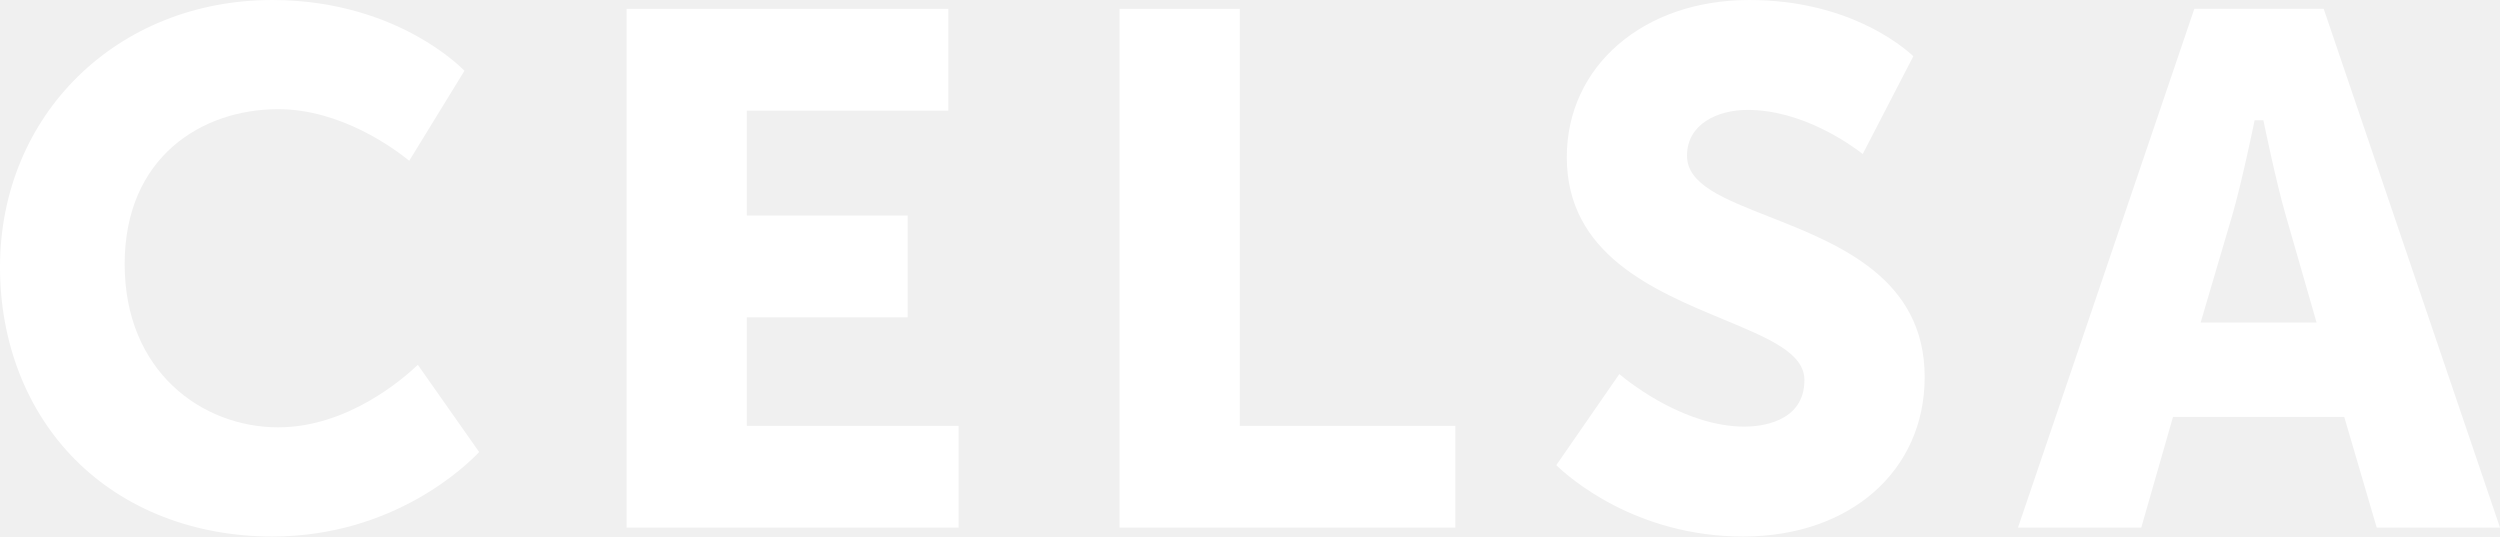
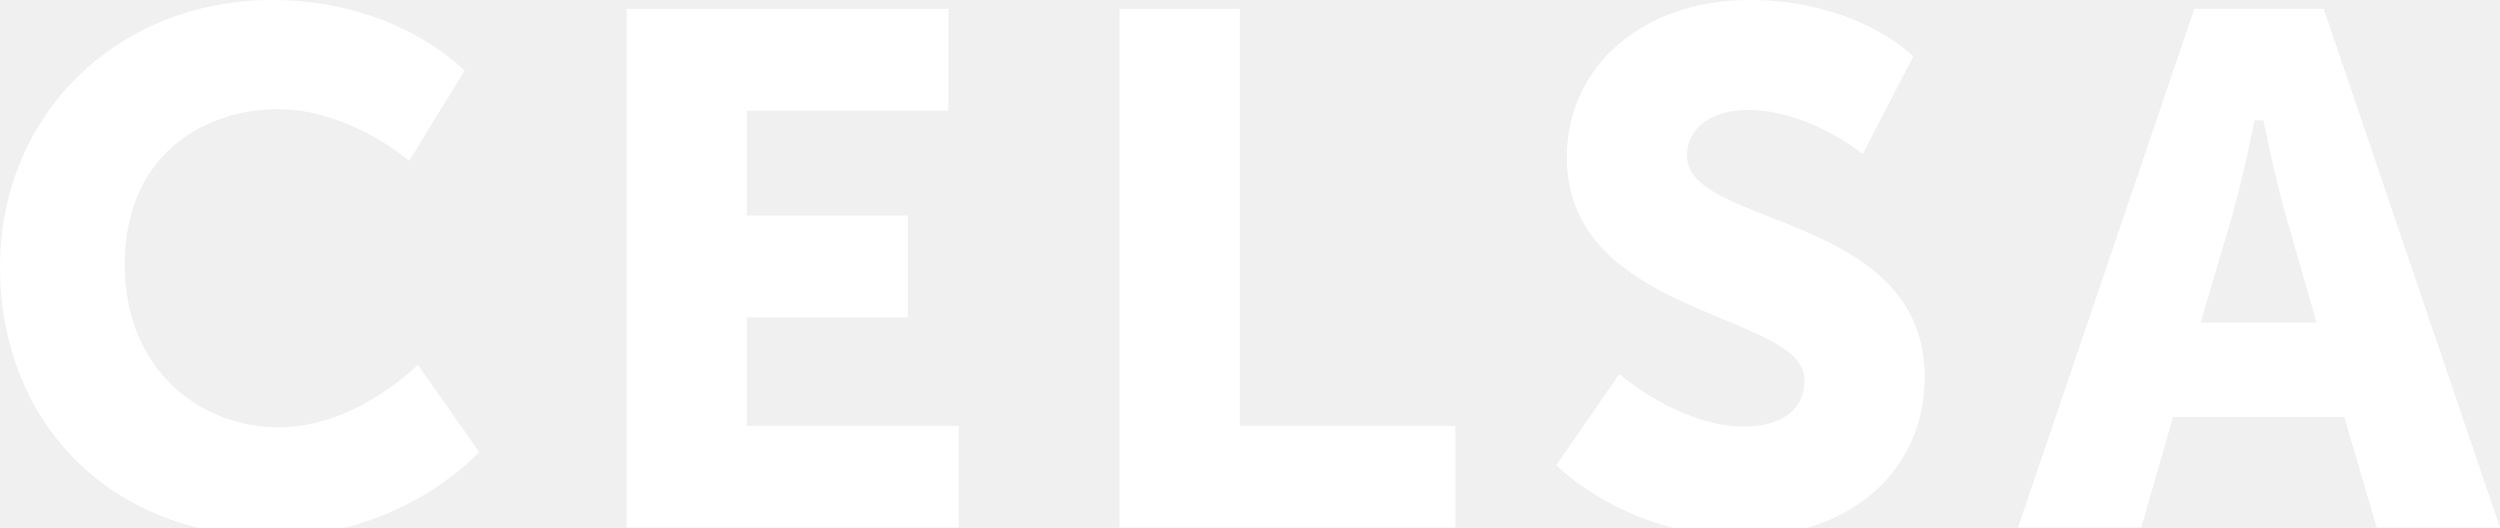
- <svg xmlns="http://www.w3.org/2000/svg" viewBox="0 0 465.507 99.9" height="99.9" width="465.507" xml:space="preserve" id="svg10" version="1.1">
-   <defs id="defs14" />
-   <g transform="matrix(1.333333,0,0,-1.333333,-110.6724,244.7463)" id="g18">
-     <g transform="matrix(3.412977,0,0,3.412977,-200.2875,-442.9255)" id="g506">
-       <g id="g447" transform="translate(1.552385,120.8954)">
-         <path d="m 92.594,40.711 c -3.189,0 -6.056,1.118 -8.069,3.149 -1.982,1.996 -3.073,4.792 -3.073,7.873 0,6.231 4.79,10.931 11.142,10.931 2.721,0 4.744,-0.816 5.962,-1.502 1.032,-0.581 1.672,-1.163 1.902,-1.391 l -2.261,-3.685 c -0.584,0.477 -2.78,2.111 -5.361,2.111 -3.128,0 -6.283,-1.961 -6.283,-6.343 0,-4.383 3.16,-6.675 6.283,-6.675 2.839,0 5.12,1.991 5.713,2.558 l 2.509,-3.569 c -0.51,-0.54 -3.495,-3.457 -8.464,-3.457" style="opacity:1;fill:#ffffff;fill-opacity:1;fill-rule:nonzero;stroke:none;stop-opacity:1" id="path158" />
-         <path d="m 107.09,41.075 v 21.227 h 13.166 v -4.166 h -8.246 v -4.29 h 6.583 v -4.166 h -6.583 v -4.441 h 8.667 v -4.164 z" style="opacity:1;fill:#ffffff;fill-opacity:1;fill-rule:nonzero;stroke:none;stop-opacity:1" id="path162" />
-         <path d="m 127.261,41.075 v 21.227 h 4.921 v -17.063 h 8.818 v -4.164 z" style="opacity:1;fill:#ffffff;fill-opacity:1;fill-rule:nonzero;stroke:none;stop-opacity:1" id="path166" />
-         <path d="m 152.778,40.711 c -4.418,0 -7.155,2.443 -7.646,2.92 l 2.579,3.726 c 0.576,-0.479 2.764,-2.149 5.128,-2.149 0.574,0 2.446,0.138 2.446,1.906 0,1.105 -1.456,1.709 -3.302,2.476 -2.862,1.188 -6.421,2.667 -6.421,6.643 0,3.727 3.137,6.431 7.458,6.431 3.985,0 6.208,-1.823 6.722,-2.3 l -2.07,-4 c -0.546,0.422 -2.498,1.803 -4.712,1.803 -1.234,0 -2.479,-0.58 -2.479,-1.873 0,-1.177 1.482,-1.758 3.359,-2.496 2.834,-1.115 6.366,-2.504 6.366,-6.565 0,-3.838 -3.055,-6.522 -7.428,-6.522" style="opacity:1;fill:#ffffff;fill-opacity:1;fill-rule:nonzero;stroke:none;stop-opacity:1" id="path170" />
-         <path d="m 173.677,57.598 c -0.052,-0.248 -0.505,-2.426 -0.873,-3.7 l -1.306,-4.43 h 4.743 l -1.274,4.43 c -0.383,1.326 -0.867,3.678 -0.872,3.7 l -0.031,0.146 h -0.358 z m 5.025,-16.522 -1.328,4.528 h -7.007 l -1.299,-4.528 h -5.044 l 7.215,21.227 h 5.294 l 7.214,-21.227 z" style="opacity:1;fill:#ffffff;fill-opacity:1;fill-rule:nonzero;stroke:none;stop-opacity:1" id="path174" />
-       </g>
+ <svg xmlns="http://www.w3.org/2000/svg" width="123.165mm" height="26mm" viewBox="0 0 123.165 26" version="1.1" id="svg1">
+   <defs id="defs1" />
+   <g id="layer1">
+     <g id="g447" transform="matrix(1.204022,0,0,-1.204022,-98.06992,75.44923)">
+       <path d="m 92.594,40.711 c -3.189,0 -6.056,1.118 -8.069,3.149 -1.982,1.996 -3.073,4.792 -3.073,7.873 0,6.231 4.79,10.931 11.142,10.931 2.721,0 4.744,-0.816 5.962,-1.502 1.032,-0.581 1.672,-1.163 1.902,-1.391 l -2.261,-3.685 c -0.584,0.477 -2.78,2.111 -5.361,2.111 -3.128,0 -6.283,-1.961 -6.283,-6.343 0,-4.383 3.16,-6.675 6.283,-6.675 2.839,0 5.12,1.991 5.713,2.558 l 2.509,-3.569 c -0.51,-0.54 -3.495,-3.457 -8.464,-3.457" style="opacity:1;fill:#ffffff;fill-opacity:1;fill-rule:nonzero;stroke:none;stop-opacity:1" id="path158" />
+       <path d="m 107.09,41.075 v 21.227 h 13.166 v -4.166 h -8.246 v -4.29 h 6.583 v -4.166 h -6.583 v -4.441 h 8.667 v -4.164 z" style="opacity:1;fill:#ffffff;fill-opacity:1;fill-rule:nonzero;stroke:none;stop-opacity:1" id="path162" />
+       <path d="m 127.261,41.075 v 21.227 h 4.921 v -17.063 h 8.818 v -4.164 z" style="opacity:1;fill:#ffffff;fill-opacity:1;fill-rule:nonzero;stroke:none;stop-opacity:1" id="path166" />
+       <path d="m 152.778,40.711 c -4.418,0 -7.155,2.443 -7.646,2.92 l 2.579,3.726 c 0.576,-0.479 2.764,-2.149 5.128,-2.149 0.574,0 2.446,0.138 2.446,1.906 0,1.105 -1.456,1.709 -3.302,2.476 -2.862,1.188 -6.421,2.667 -6.421,6.643 0,3.727 3.137,6.431 7.458,6.431 3.985,0 6.208,-1.823 6.722,-2.3 l -2.07,-4 c -0.546,0.422 -2.498,1.803 -4.712,1.803 -1.234,0 -2.479,-0.58 -2.479,-1.873 0,-1.177 1.482,-1.758 3.359,-2.496 2.834,-1.115 6.366,-2.504 6.366,-6.565 0,-3.838 -3.055,-6.522 -7.428,-6.522" style="opacity:1;fill:#ffffff;fill-opacity:1;fill-rule:nonzero;stroke:none;stop-opacity:1" id="path170" />
+       <path d="m 173.677,57.598 c -0.052,-0.248 -0.505,-2.426 -0.873,-3.7 l -1.306,-4.43 h 4.743 l -1.274,4.43 c -0.383,1.326 -0.867,3.678 -0.872,3.7 l -0.031,0.146 h -0.358 z m 5.025,-16.522 -1.328,4.528 h -7.007 l -1.299,-4.528 h -5.044 l 7.215,21.227 h 5.294 l 7.214,-21.227 z" style="opacity:1;fill:#ffffff;fill-opacity:1;fill-rule:nonzero;stroke:none;stop-opacity:1" id="path174" />
    </g>
  </g>
</svg>
